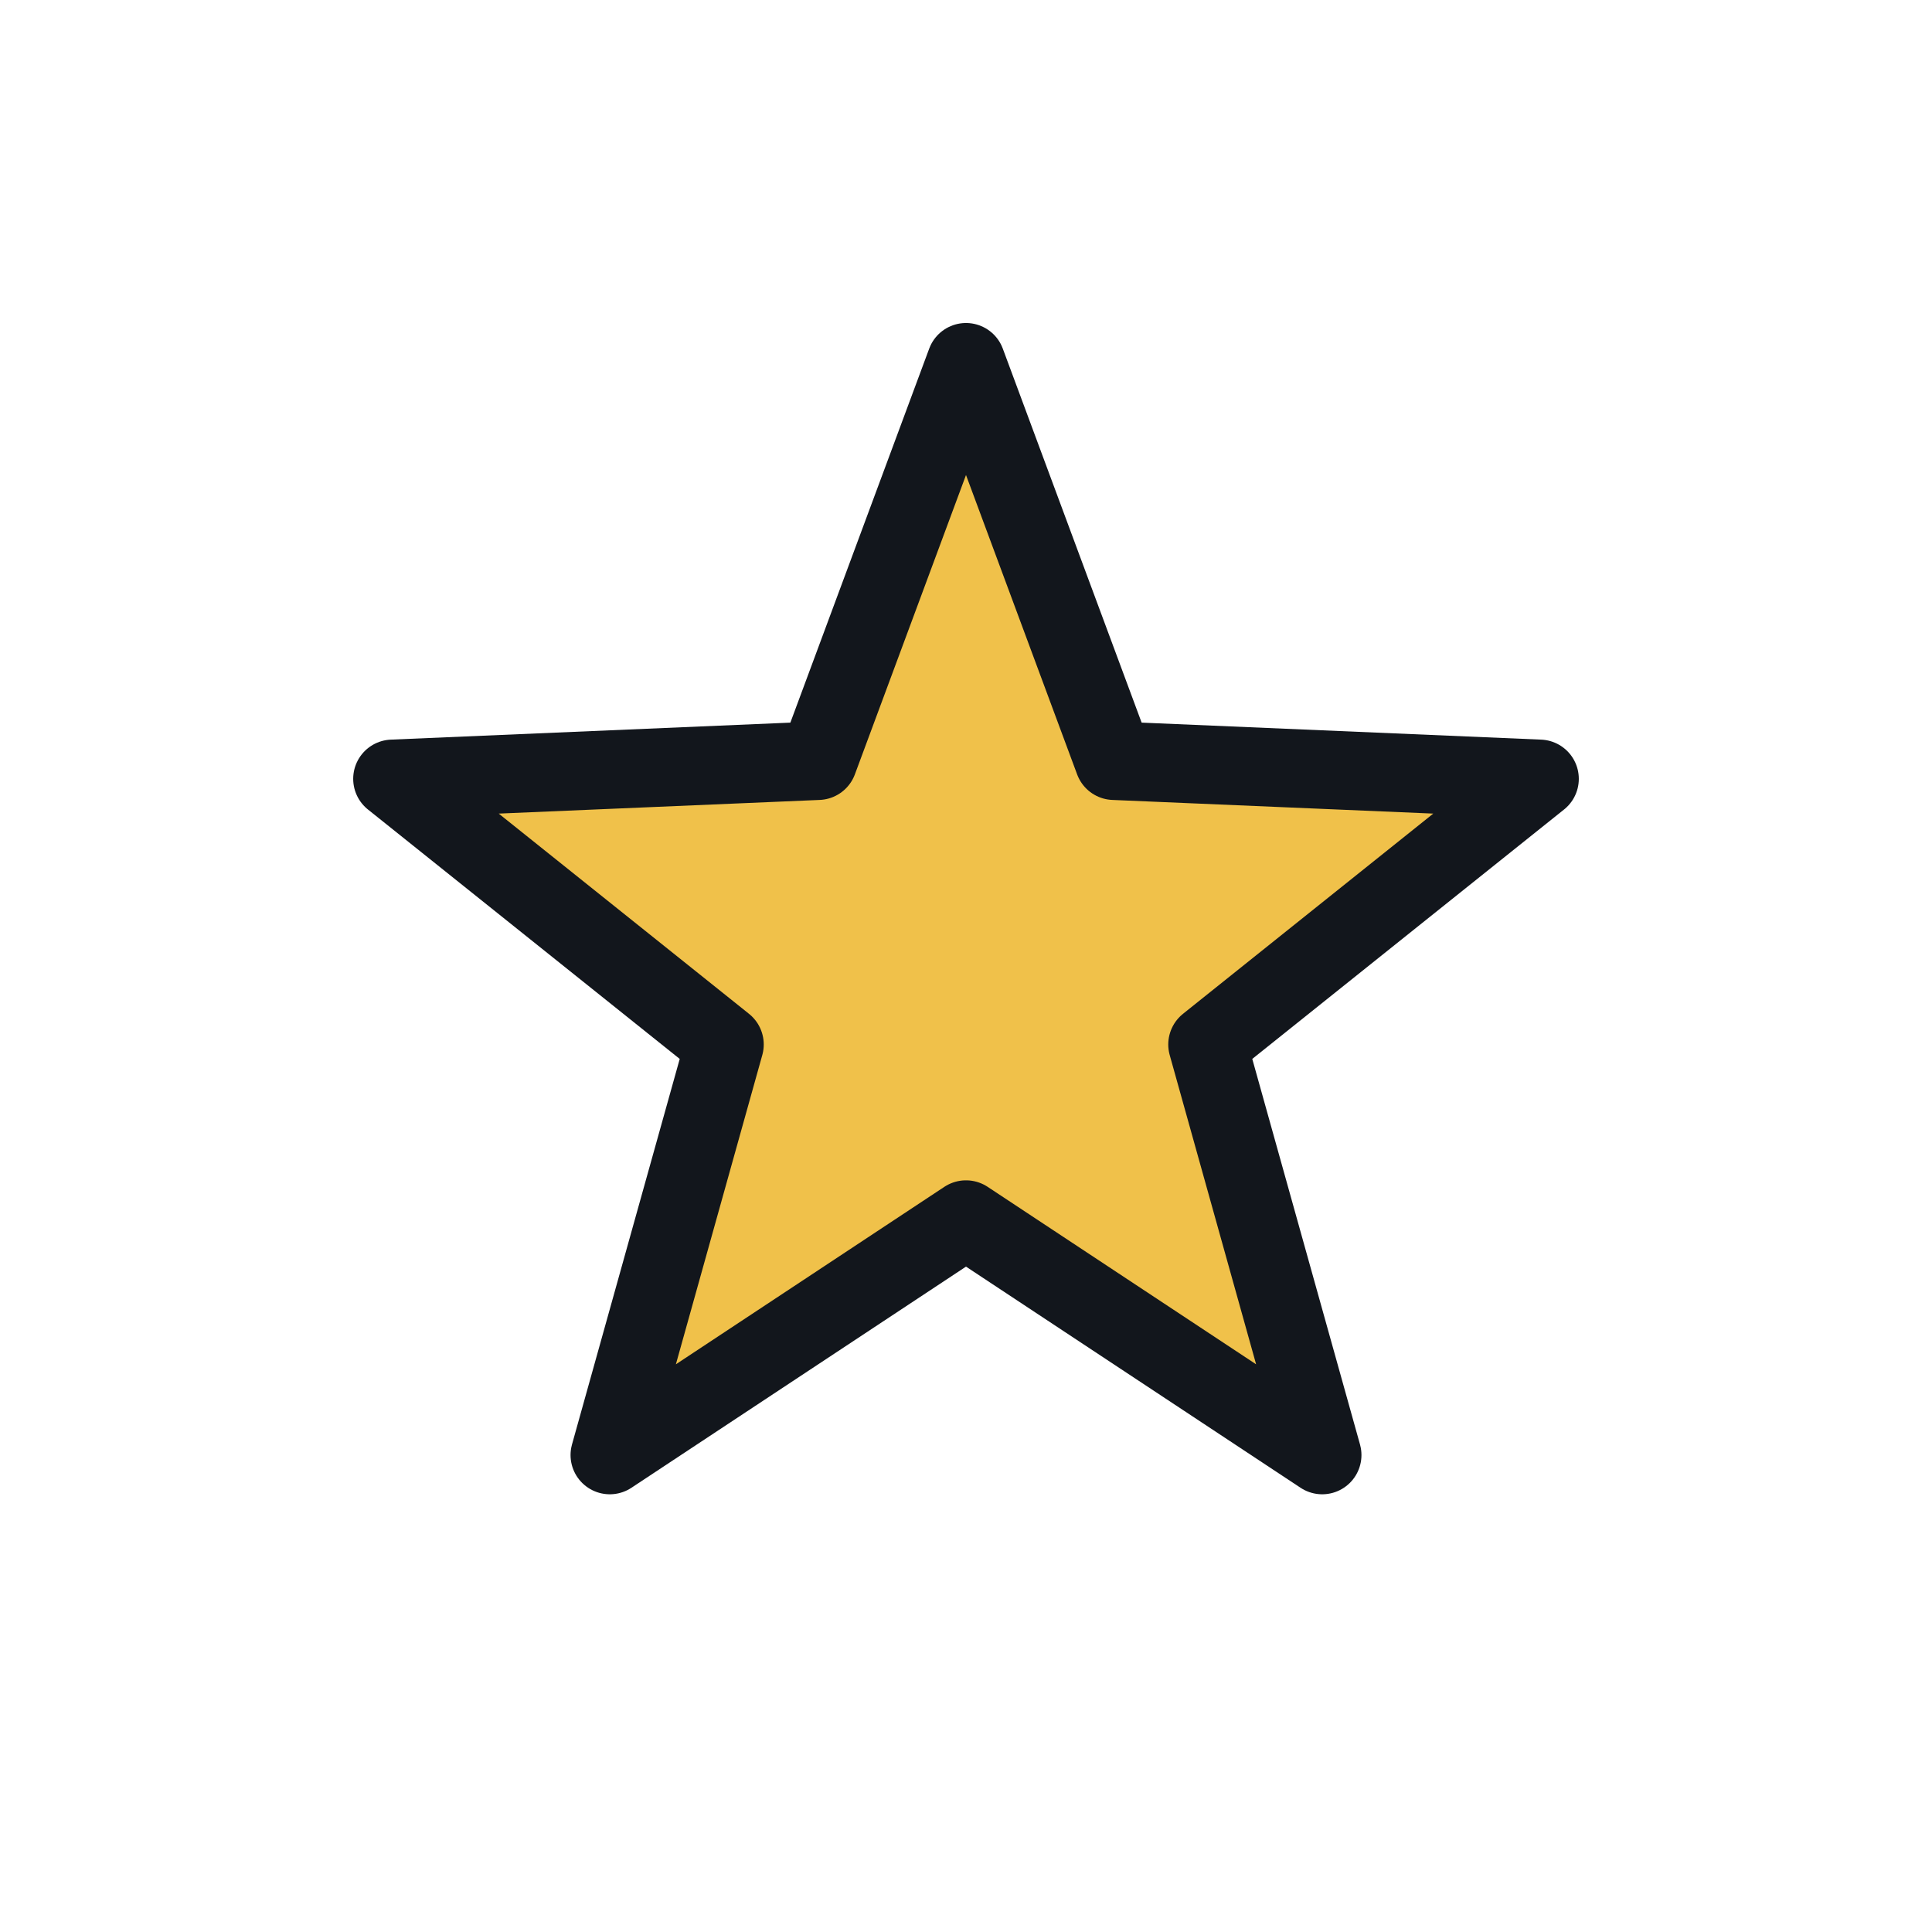
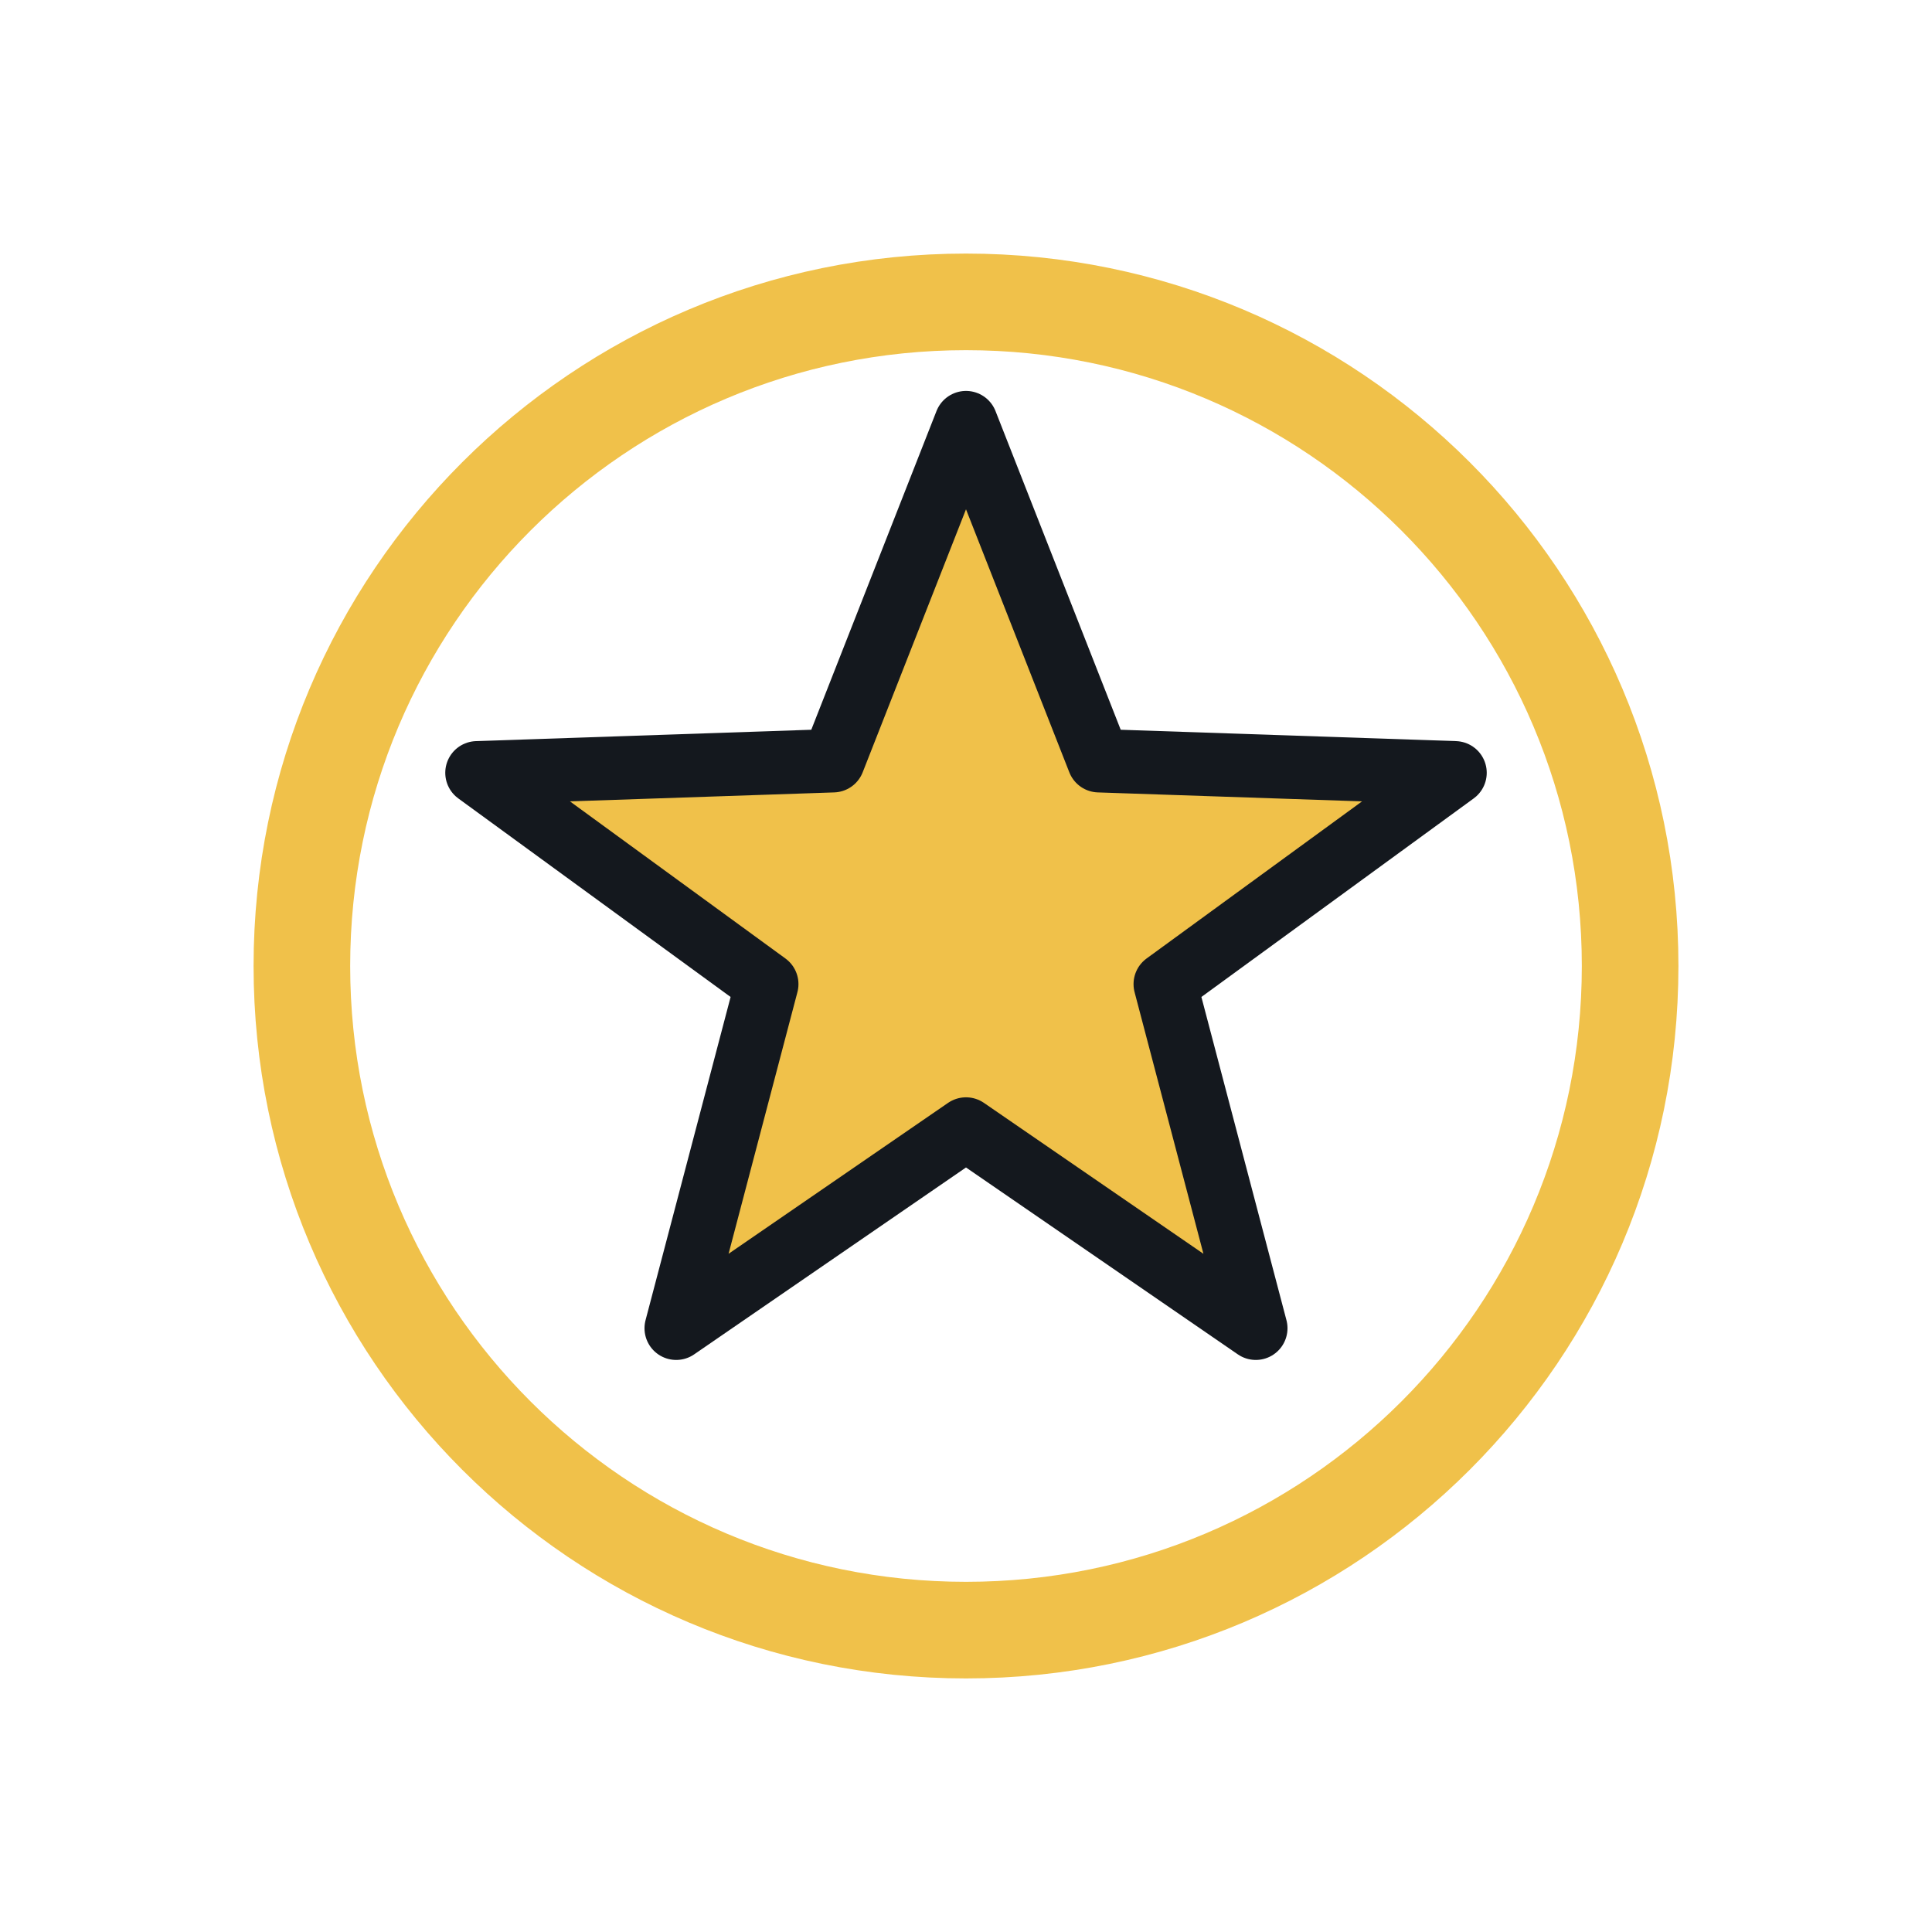
<svg xmlns="http://www.w3.org/2000/svg" width="64" height="64" viewBox="0 0 64 64">
-   <g fill="none" stroke="#12161c" stroke-width="2.6" stroke-linejoin="round" stroke-linecap="round">
-     <polygon fill="#F0C14A" points="32.0,12.0 36.9,25.2 51.0,25.8 40.0,34.6 43.8,48.2 32.0,40.4 20.2,48.2 24.0,34.6 13.0,25.8 27.1,25.2" />
+   <g fill="none" stroke="#14181E" stroke-width="2.1" stroke-linejoin="round">
+     <circle cx="32" cy="32" r="22" stroke="#F0C14A" stroke-width="3.2" />
+     <polygon points="32,14 36.4,25.2 48.2,25.6 38.6,32.6 41.6,44 32,37.4 22.4,44 25.4,32.6 15.8,25.6 27.6,25.2" fill="#F0C14A" />
  </g>
</svg>
